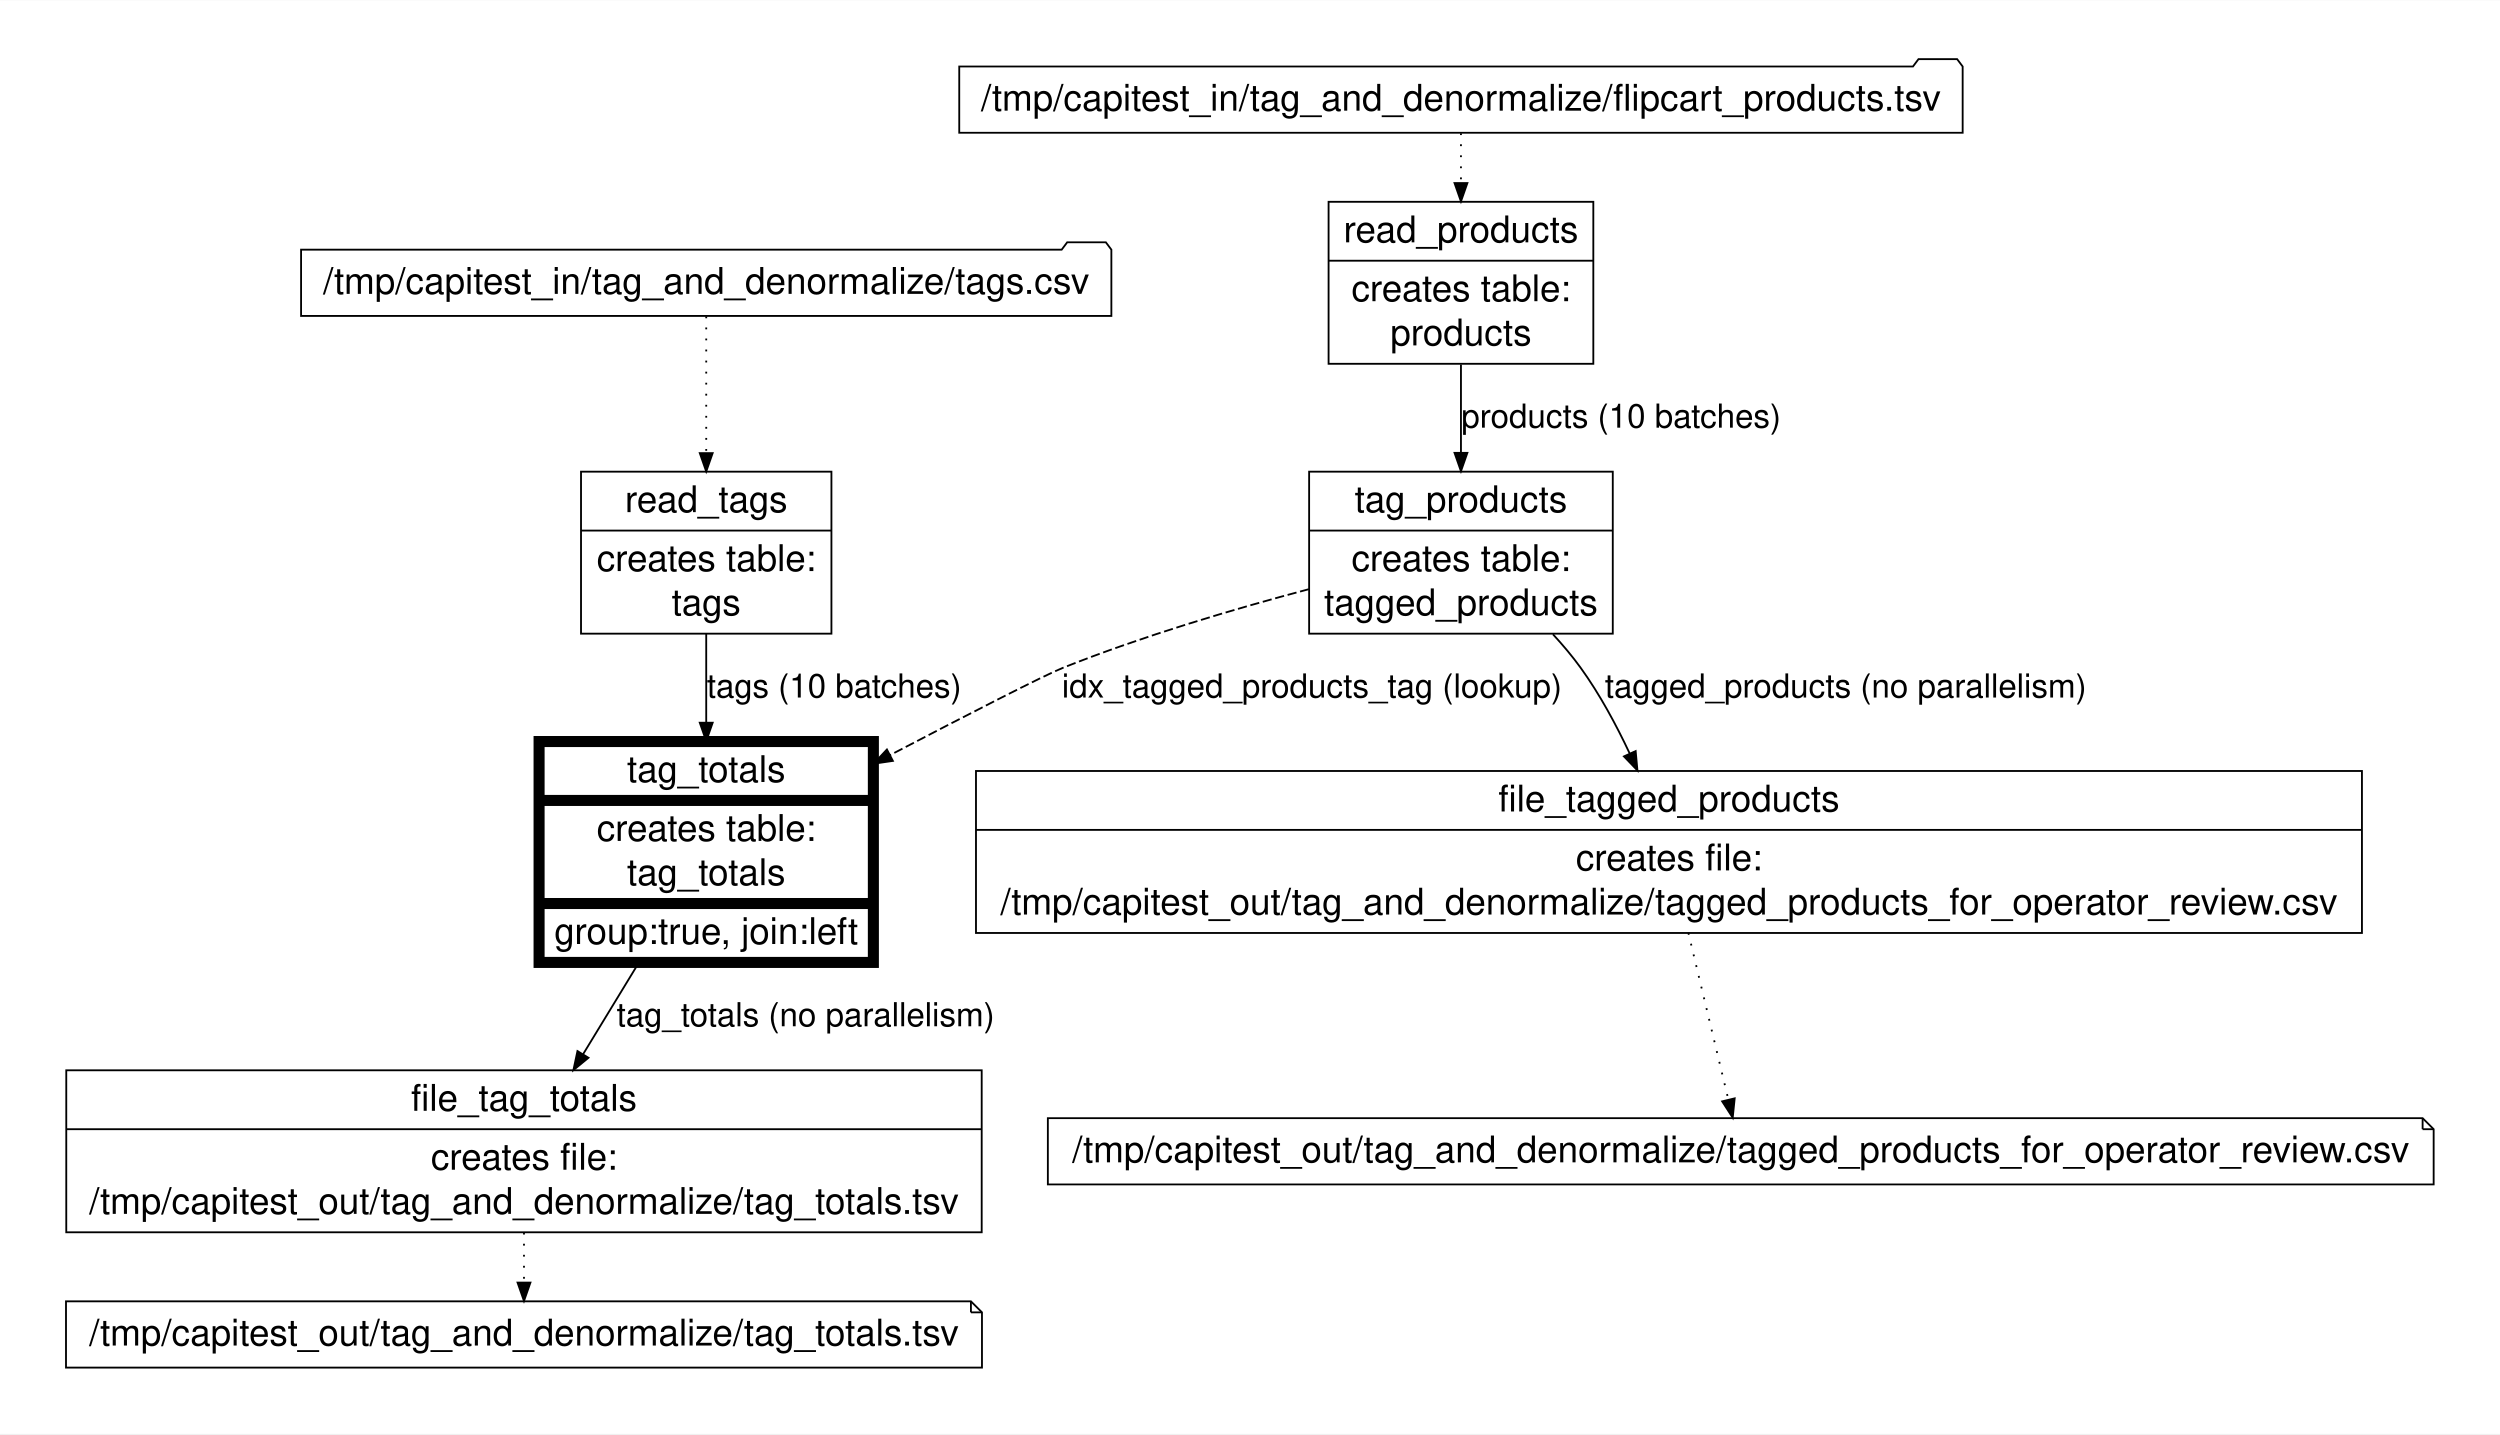
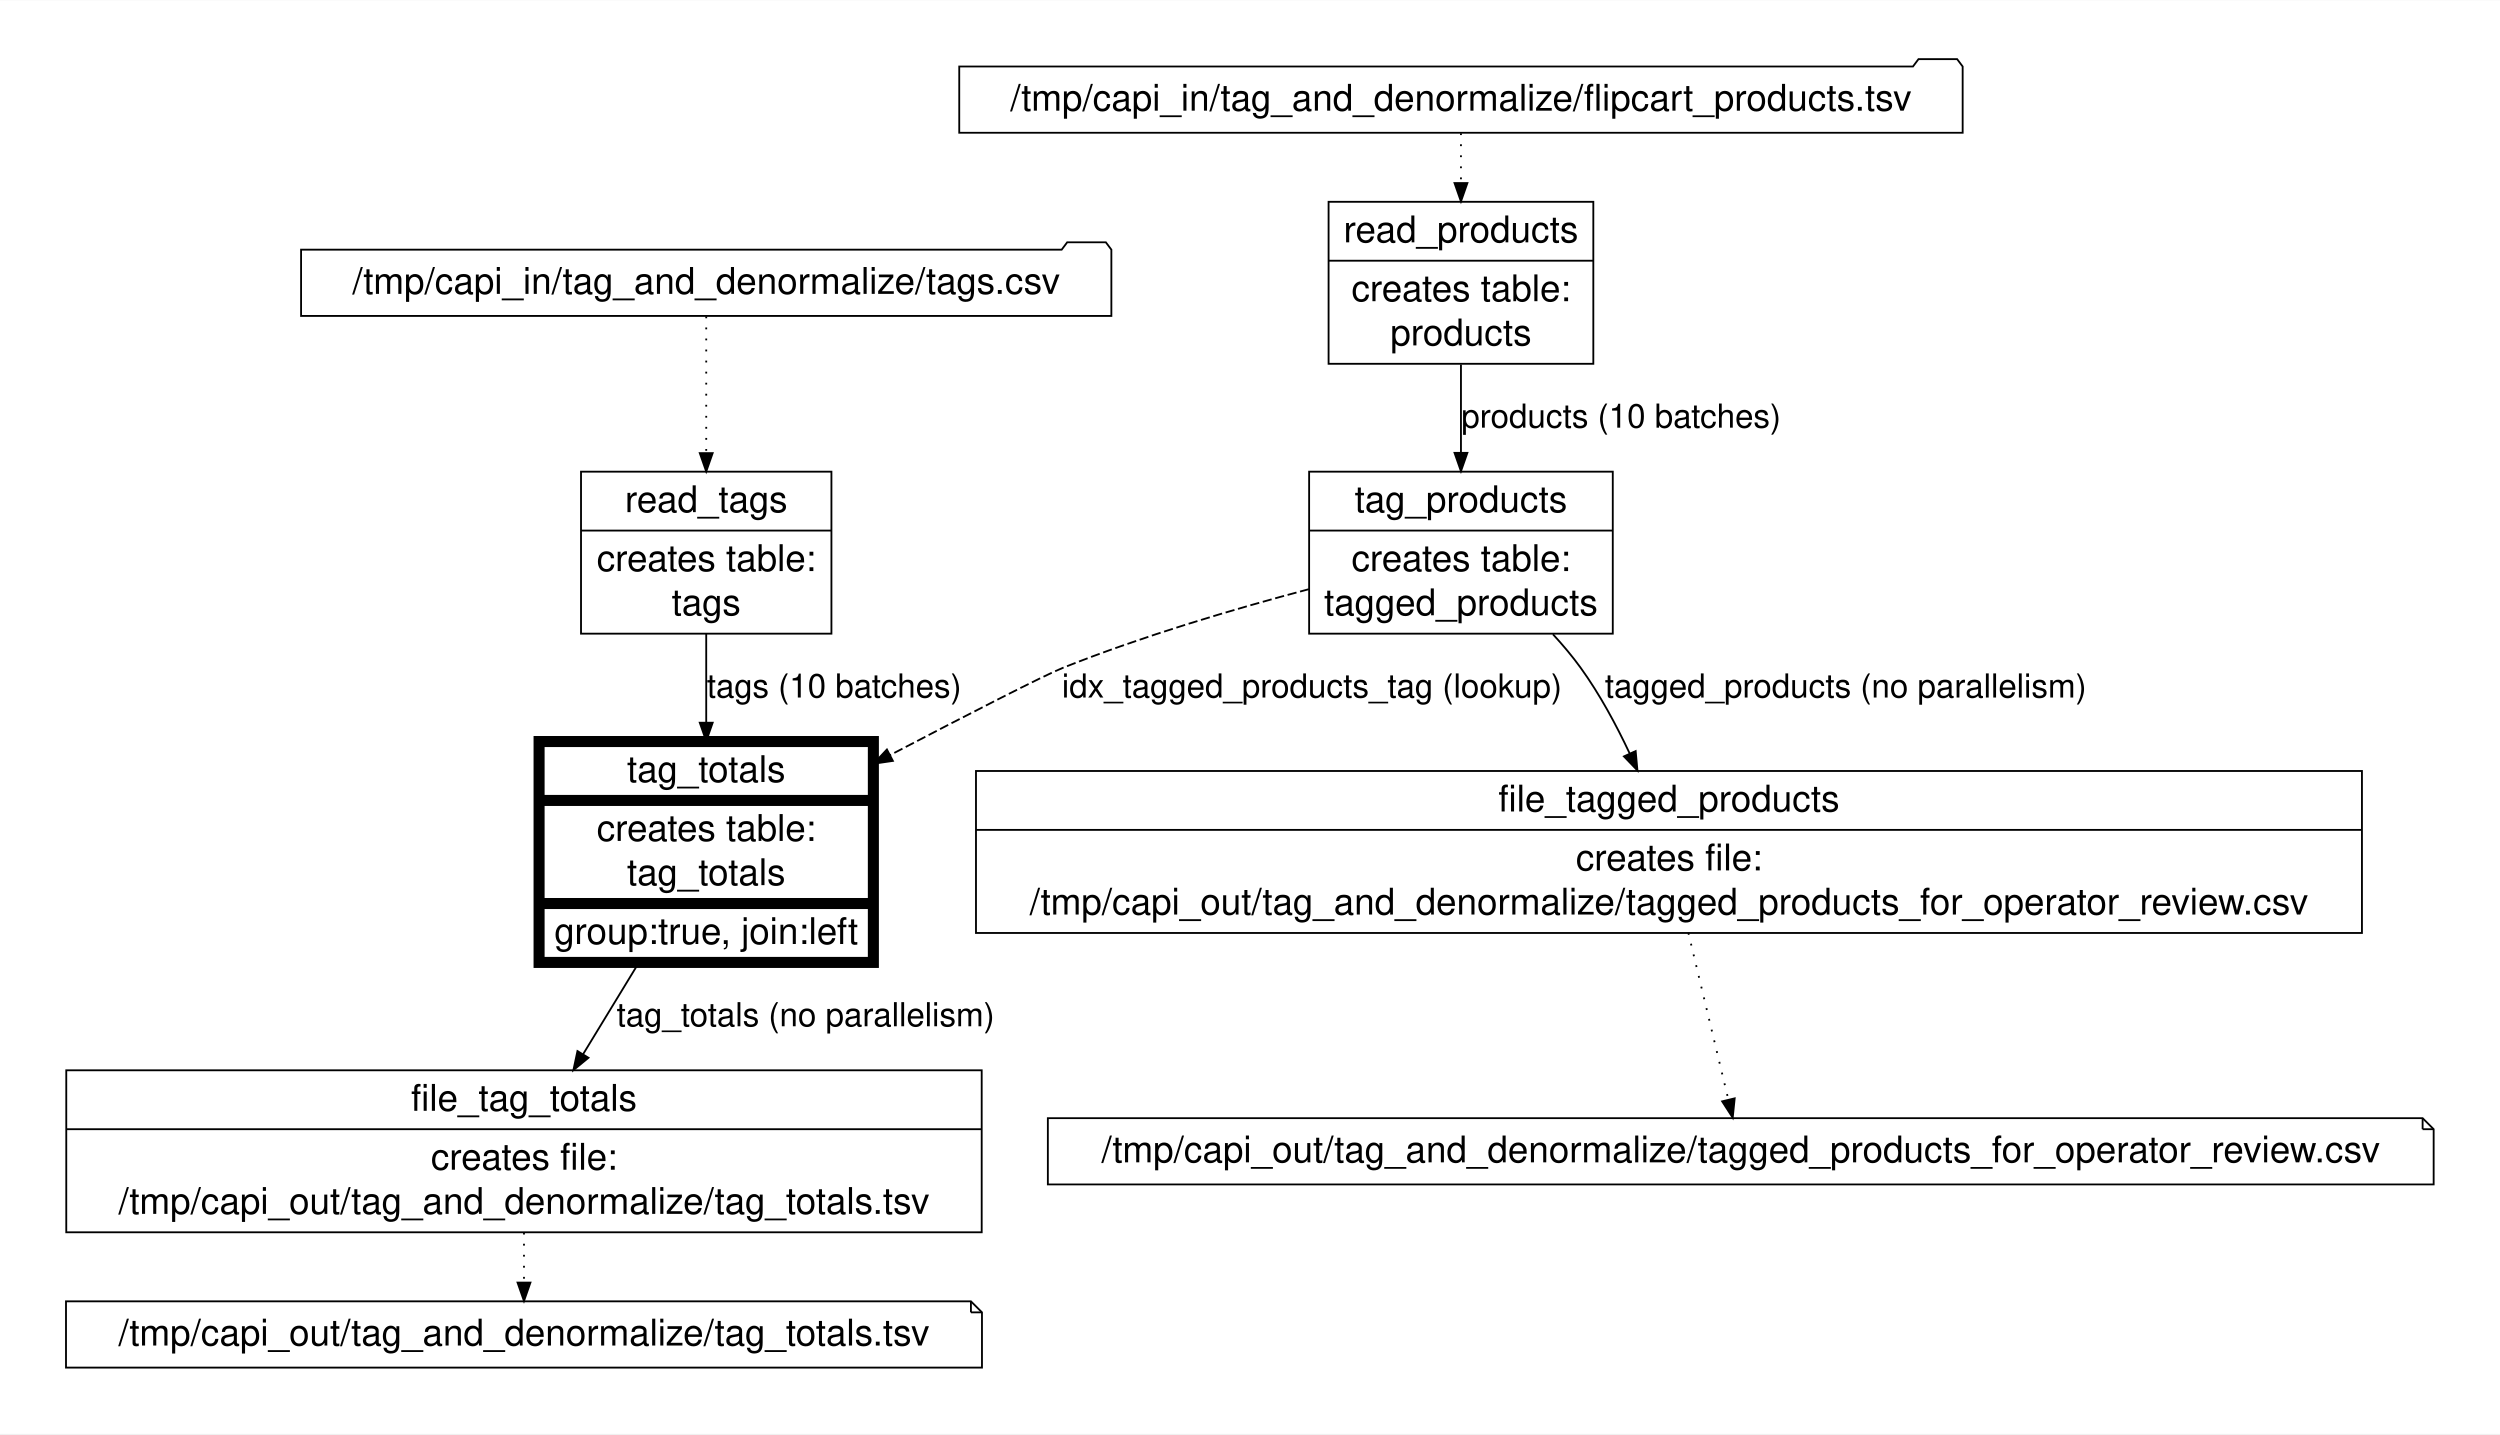
<svg xmlns="http://www.w3.org/2000/svg" xmlns:xlink="http://www.w3.org/1999/xlink" width="1358pt" height="779pt" viewBox="0.00 0.00 1358.10 778.80">
  <g id="graph0" class="graph" transform="scale(1 1) rotate(0) translate(36 742.8)">
    <polygon fill="#ffffff" stroke="transparent" points="-36,36 -36,-742.8 1322.104,-742.8 1322.104,36 -36,36" />
    <g id="node1" class="node">
      <g id="a_node1">
        <a xlink:title="Source data file(s)">
          <polygon fill="none" stroke="#000000" points="567.74,-607.3 564.74,-611.3 543.74,-611.3 540.74,-607.3 127.556,-607.3 127.556,-571.3 567.74,-571.3 567.74,-607.3" />
-           <text text-anchor="middle" x="347.648" y="-583.3" font-family="Helvetica,sans-Serif" font-size="20.00" fill="#000000">/tmp/capitest_in/tag_and_denormalize/tags.csv</text>
+           <text text-anchor="middle" x="347.648" y="-583.3" font-family="Helvetica,sans-Serif" font-size="20.00" fill="#000000">/tmp/capi_in/tag_and_denormalize/tags.csv</text>
        </a>
      </g>
    </g>
    <g id="node2" class="node">
      <g id="a_node2">
        <a xlink:title="Load tags from file">
          <polygon fill="#ffffff" stroke="#000000" points="279.63,-398.7 279.63,-486.7 415.666,-486.7 415.666,-398.7 279.63,-398.7" />
          <text text-anchor="middle" x="347.648" y="-464.7" font-family="Helvetica,sans-Serif" font-size="20.00" fill="#000000">read_tags</text>
          <polyline fill="none" stroke="#000000" points="279.63,-454.7 415.666,-454.7 " />
          <text text-anchor="middle" x="347.648" y="-432.7" font-family="Helvetica,sans-Serif" font-size="20.00" fill="#000000">creates table:</text>
          <text text-anchor="middle" x="347.648" y="-408.7" font-family="Helvetica,sans-Serif" font-size="20.00" fill="#000000">tags</text>
        </a>
      </g>
    </g>
    <g id="edge1" class="edge">
      <path fill="none" stroke="#000000" stroke-dasharray="1,5" d="M347.648,-571.029C347.648,-552.531 347.648,-523.013 347.648,-496.948" />
      <polygon fill="#000000" stroke="#000000" points="351.148,-496.785 347.648,-486.785 344.148,-496.785 351.148,-496.785" />
    </g>
    <g id="node8" class="node">
      <g id="a_node8">
        <a xlink:title="For each tag, look up produts and perform left outer join with grouping and aggregation">
          <polygon fill="#ffffff" stroke="#000000" stroke-width="6" points="256.849,-220.1 256.849,-340.1 438.447,-340.1 438.447,-220.1 256.849,-220.1" />
          <text text-anchor="middle" x="347.648" y="-318.1" font-family="Helvetica,sans-Serif" font-size="20.00" fill="#000000">tag_totals</text>
          <polyline fill="none" stroke="#000000" stroke-width="6" points="256.849,-308.1 438.447,-308.1 " />
          <text text-anchor="middle" x="347.648" y="-286.1" font-family="Helvetica,sans-Serif" font-size="20.00" fill="#000000">creates table:</text>
          <text text-anchor="middle" x="347.648" y="-262.1" font-family="Helvetica,sans-Serif" font-size="20.00" fill="#000000">tag_totals</text>
          <polyline fill="none" stroke="#000000" stroke-width="6" points="256.849,-252.1 438.447,-252.1 " />
          <text text-anchor="middle" x="347.648" y="-230.1" font-family="Helvetica,sans-Serif" font-size="20.00" fill="#000000">group:true, join:left</text>
        </a>
      </g>
    </g>
    <g id="edge6" class="edge">
      <path fill="none" stroke="#000000" d="M347.648,-398.698C347.648,-383.822 347.648,-366.818 347.648,-350.421" />
      <polygon fill="#000000" stroke="#000000" points="351.148,-350.315 347.648,-340.315 344.148,-350.315 351.148,-350.315" />
      <text text-anchor="middle" x="417.169" y="-364" font-family="Helvetica,sans-Serif" font-size="18.00" fill="#000000">tags (10 batches)</text>
    </g>
    <g id="node3" class="node">
      <g id="a_node3">
        <a xlink:title="Source data file(s)">
          <polygon fill="none" stroke="#000000" points="1030.196,-706.8 1027.196,-710.8 1006.196,-710.8 1003.196,-706.8 485.1,-706.8 485.1,-670.8 1030.196,-670.8 1030.196,-706.8" />
-           <text text-anchor="middle" x="757.648" y="-682.8" font-family="Helvetica,sans-Serif" font-size="20.00" fill="#000000">/tmp/capitest_in/tag_and_denormalize/flipcart_products.tsv</text>
+           <text text-anchor="middle" x="757.648" y="-682.8" font-family="Helvetica,sans-Serif" font-size="20.00" fill="#000000">/tmp/capi_in/tag_and_denormalize/flipcart_products.tsv</text>
        </a>
      </g>
    </g>
    <g id="node4" class="node">
      <g id="a_node4">
        <a xlink:title="Load product data from CSV files to a table, one input file - one batch">
          <polygon fill="#ffffff" stroke="#000000" points="685.739,-545.3 685.739,-633.3 829.557,-633.3 829.557,-545.3 685.739,-545.3" />
          <text text-anchor="middle" x="757.648" y="-611.3" font-family="Helvetica,sans-Serif" font-size="20.00" fill="#000000">read_products</text>
          <polyline fill="none" stroke="#000000" points="685.739,-601.3 829.557,-601.3 " />
          <text text-anchor="middle" x="757.648" y="-579.3" font-family="Helvetica,sans-Serif" font-size="20.00" fill="#000000">creates table:</text>
          <text text-anchor="middle" x="757.648" y="-555.3" font-family="Helvetica,sans-Serif" font-size="20.00" fill="#000000">products</text>
        </a>
      </g>
    </g>
    <g id="edge2" class="edge">
      <path fill="none" stroke="#000000" stroke-dasharray="1,5" d="M757.648,-670.55C757.648,-662.805 757.648,-653.33 757.648,-643.621" />
      <polygon fill="#000000" stroke="#000000" points="761.148,-643.481 757.648,-633.481 754.148,-643.481 761.148,-643.481" />
    </g>
    <g id="node5" class="node">
      <g id="a_node5">
        <a xlink:title="Tag products according to criteria and write product tag, id, price to a new table">
          <polygon fill="#ffffff" stroke="#000000" points="675.171,-398.7 675.171,-486.7 840.125,-486.7 840.125,-398.7 675.171,-398.7" />
          <text text-anchor="middle" x="757.648" y="-464.7" font-family="Helvetica,sans-Serif" font-size="20.00" fill="#000000">tag_products</text>
          <polyline fill="none" stroke="#000000" points="675.171,-454.7 840.125,-454.7 " />
          <text text-anchor="middle" x="757.648" y="-432.7" font-family="Helvetica,sans-Serif" font-size="20.00" fill="#000000">creates table:</text>
          <text text-anchor="middle" x="757.648" y="-408.7" font-family="Helvetica,sans-Serif" font-size="20.00" fill="#000000">tagged_products</text>
        </a>
      </g>
    </g>
    <g id="edge3" class="edge">
      <path fill="none" stroke="#000000" d="M757.648,-544.917C757.648,-529.847 757.648,-512.834 757.648,-497.074" />
      <polygon fill="#000000" stroke="#000000" points="761.148,-496.932 757.648,-486.932 754.148,-496.932 761.148,-496.932" />
      <text text-anchor="middle" x="844.672" y="-510.6" font-family="Helvetica,sans-Serif" font-size="18.00" fill="#000000">products (10 batches)</text>
    </g>
    <g id="node6" class="node">
      <g id="a_node6">
        <a xlink:title="All tagged products to file that can be inspected by the operator">
          <polygon fill="#ffffff" stroke="#000000" points="494.192,-236.1 494.192,-324.1 1247.104,-324.1 1247.104,-236.1 494.192,-236.1" />
          <text text-anchor="middle" x="870.648" y="-302.1" font-family="Helvetica,sans-Serif" font-size="20.00" fill="#000000">file_tagged_products</text>
          <polyline fill="none" stroke="#000000" points="494.192,-292.1 1247.104,-292.1 " />
          <text text-anchor="middle" x="870.648" y="-270.1" font-family="Helvetica,sans-Serif" font-size="20.00" fill="#000000">creates file:</text>
-           <text text-anchor="middle" x="870.648" y="-246.1" font-family="Helvetica,sans-Serif" font-size="20.00" fill="#000000">/tmp/capitest_out/tag_and_denormalize/tagged_products_for_operator_review.csv</text>
+           <text text-anchor="middle" x="870.648" y="-246.1" font-family="Helvetica,sans-Serif" font-size="20.00" fill="#000000">/tmp/capi_out/tag_and_denormalize/tagged_products_for_operator_review.csv</text>
        </a>
      </g>
    </g>
    <g id="edge4" class="edge">
      <path fill="none" stroke="#000000" d="M807.599,-398.385C812.997,-392.542 818.153,-386.416 822.648,-380.2 832.938,-365.969 841.984,-349.188 849.368,-333.474" />
      <polygon fill="#000000" stroke="#000000" points="852.554,-334.923 853.52,-324.373 846.185,-332.018 852.554,-334.923" />
      <text text-anchor="middle" x="966.671" y="-364" font-family="Helvetica,sans-Serif" font-size="18.00" fill="#000000">tagged_products (no parallelism)</text>
    </g>
    <g id="edge7" class="edge">
      <path fill="none" stroke="#000000" stroke-dasharray="5,2" d="M675.063,-422.866C634.251,-412.049 584.641,-397.361 541.556,-380.2 531.226,-376.086 489.591,-354.693 447.535,-332.735" />
      <polygon fill="#000000" stroke="#000000" points="449.049,-329.577 438.565,-328.047 445.807,-335.781 449.049,-329.577" />
      <text text-anchor="middle" x="676.694" y="-364" font-family="Helvetica,sans-Serif" font-size="18.00" fill="#000000">idx_tagged_products_tag (lookup)</text>
    </g>
    <g id="node7" class="node">
      <g id="a_node7">
        <a xlink:title="Target data file(s)">
          <polygon fill="none" stroke="#000000" points="1280.06,-135.5 533.236,-135.5 533.236,-99.5 1286.06,-99.5 1286.06,-129.5 1280.06,-135.5" />
          <polyline fill="none" stroke="#000000" points="1280.06,-135.5 1280.06,-129.5 " />
          <polyline fill="none" stroke="#000000" points="1286.06,-129.5 1280.06,-129.5 " />
-           <text text-anchor="middle" x="909.648" y="-111.5" font-family="Helvetica,sans-Serif" font-size="20.00" fill="#000000">/tmp/capitest_out/tag_and_denormalize/tagged_products_for_operator_review.csv</text>
+           <text text-anchor="middle" x="909.648" y="-111.5" font-family="Helvetica,sans-Serif" font-size="20.00" fill="#000000">/tmp/capi_out/tag_and_denormalize/tagged_products_for_operator_review.csv</text>
        </a>
      </g>
    </g>
    <g id="edge5" class="edge">
      <path fill="none" stroke="#000000" stroke-dasharray="1,5" d="M881.202,-236.098C888.111,-207.295 896.932,-170.517 902.906,-145.609" />
      <polygon fill="#000000" stroke="#000000" points="906.349,-146.26 905.278,-135.72 899.542,-144.627 906.349,-146.26" />
    </g>
    <g id="node9" class="node">
      <g id="a_node9">
        <a xlink:title="Statistics for each tag">
          <polygon fill="#ffffff" stroke="#000000" points="0,-73.5 0,-161.5 497.296,-161.5 497.296,-73.5 0,-73.5" />
          <text text-anchor="middle" x="248.648" y="-139.5" font-family="Helvetica,sans-Serif" font-size="20.00" fill="#000000">file_tag_totals</text>
          <polyline fill="none" stroke="#000000" points="0,-129.5 497.296,-129.5 " />
          <text text-anchor="middle" x="248.648" y="-107.5" font-family="Helvetica,sans-Serif" font-size="20.00" fill="#000000">creates file:</text>
-           <text text-anchor="middle" x="248.648" y="-83.5" font-family="Helvetica,sans-Serif" font-size="20.00" fill="#000000">/tmp/capitest_out/tag_and_denormalize/tag_totals.tsv</text>
+           <text text-anchor="middle" x="248.648" y="-83.5" font-family="Helvetica,sans-Serif" font-size="20.00" fill="#000000">/tmp/capi_out/tag_and_denormalize/tag_totals.tsv</text>
        </a>
      </g>
    </g>
    <g id="edge8" class="edge">
      <path fill="none" stroke="#000000" d="M311.065,-220.016C301.12,-203.681 290.426,-186.118 280.749,-170.224" />
      <polygon fill="#000000" stroke="#000000" points="283.679,-168.305 275.489,-161.584 277.7,-171.946 283.679,-168.305" />
      <text text-anchor="middle" x="401.658" y="-185.4" font-family="Helvetica,sans-Serif" font-size="18.00" fill="#000000">tag_totals (no parallelism)</text>
    </g>
    <g id="node10" class="node">
      <g id="a_node10">
        <a xlink:title="Target data file(s)">
          <polygon fill="none" stroke="#000000" points="491.444,-36 -.148,-36 -.148,0 497.444,0 497.444,-30 491.444,-36" />
          <polyline fill="none" stroke="#000000" points="491.444,-36 491.444,-30 " />
          <polyline fill="none" stroke="#000000" points="497.444,-30 491.444,-30 " />
-           <text text-anchor="middle" x="248.648" y="-12" font-family="Helvetica,sans-Serif" font-size="20.00" fill="#000000">/tmp/capitest_out/tag_and_denormalize/tag_totals.tsv</text>
+           <text text-anchor="middle" x="248.648" y="-12" font-family="Helvetica,sans-Serif" font-size="20.00" fill="#000000">/tmp/capi_out/tag_and_denormalize/tag_totals.tsv</text>
        </a>
      </g>
    </g>
    <g id="edge9" class="edge">
      <path fill="none" stroke="#000000" stroke-dasharray="1,5" d="M248.648,-73.278C248.648,-64.082 248.648,-54.63 248.648,-46.202" />
      <polygon fill="#000000" stroke="#000000" points="252.148,-46.168 248.648,-36.169 245.148,-46.169 252.148,-46.168" />
    </g>
  </g>
</svg>
